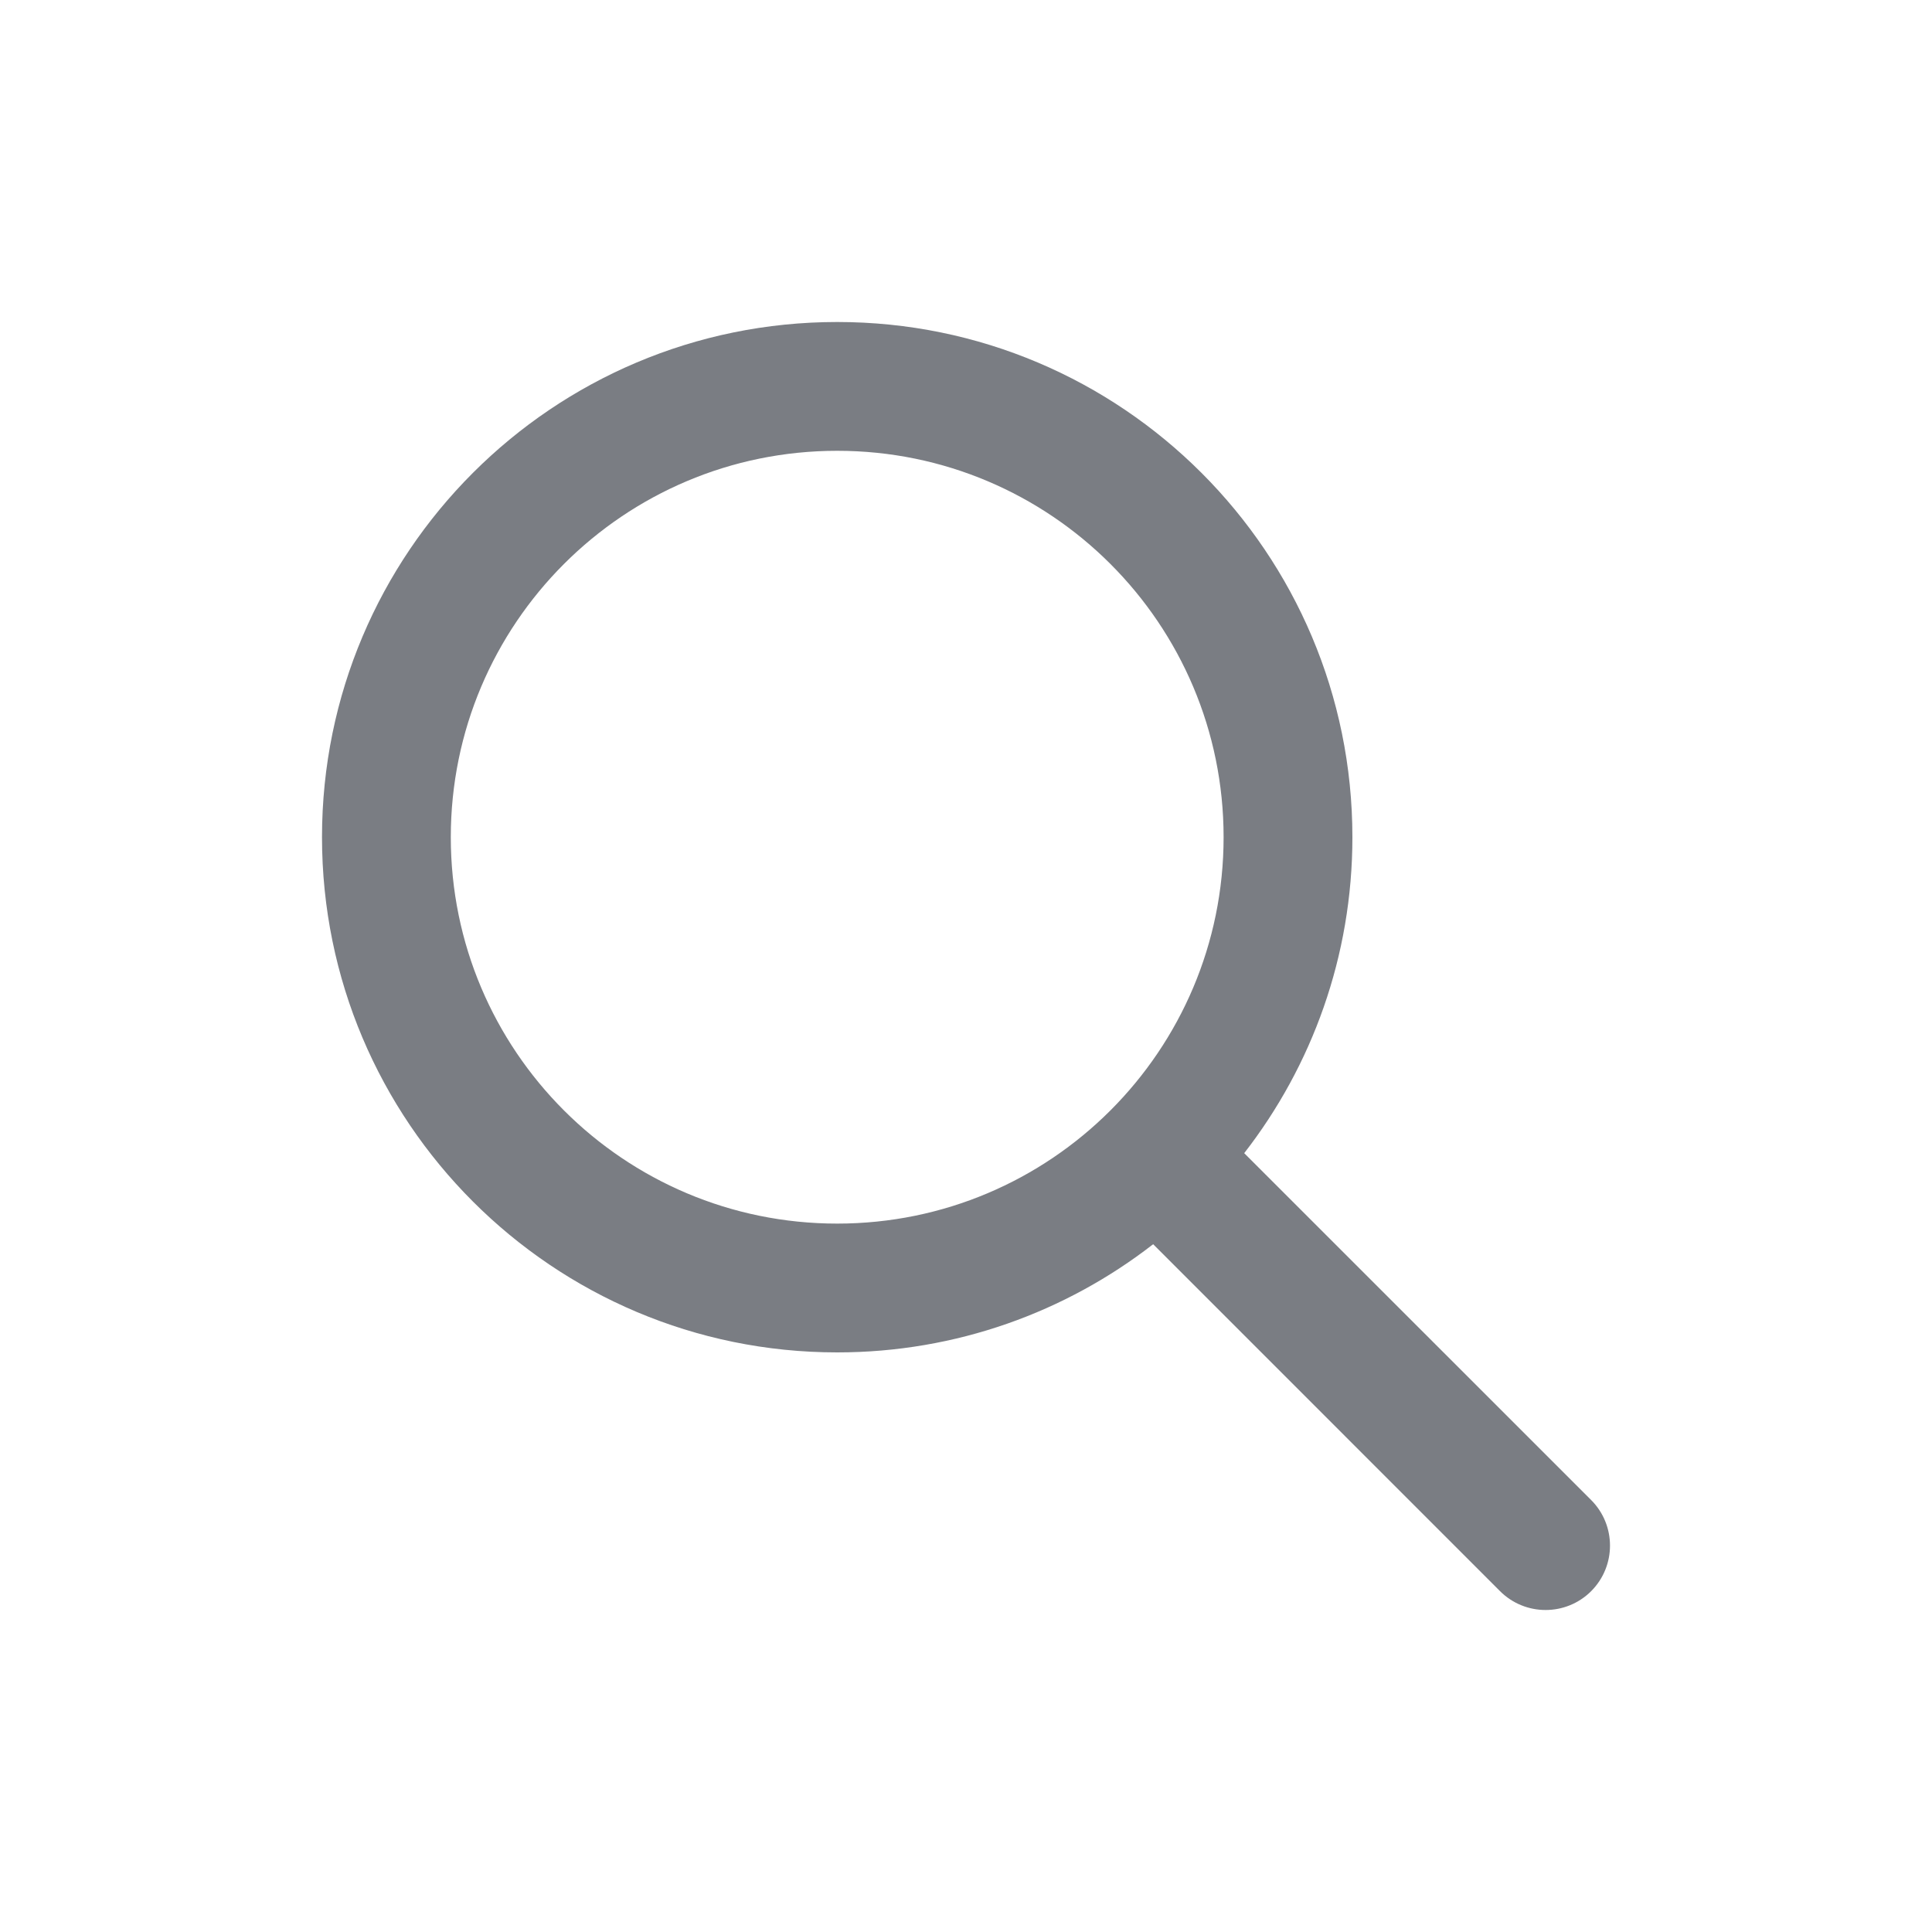
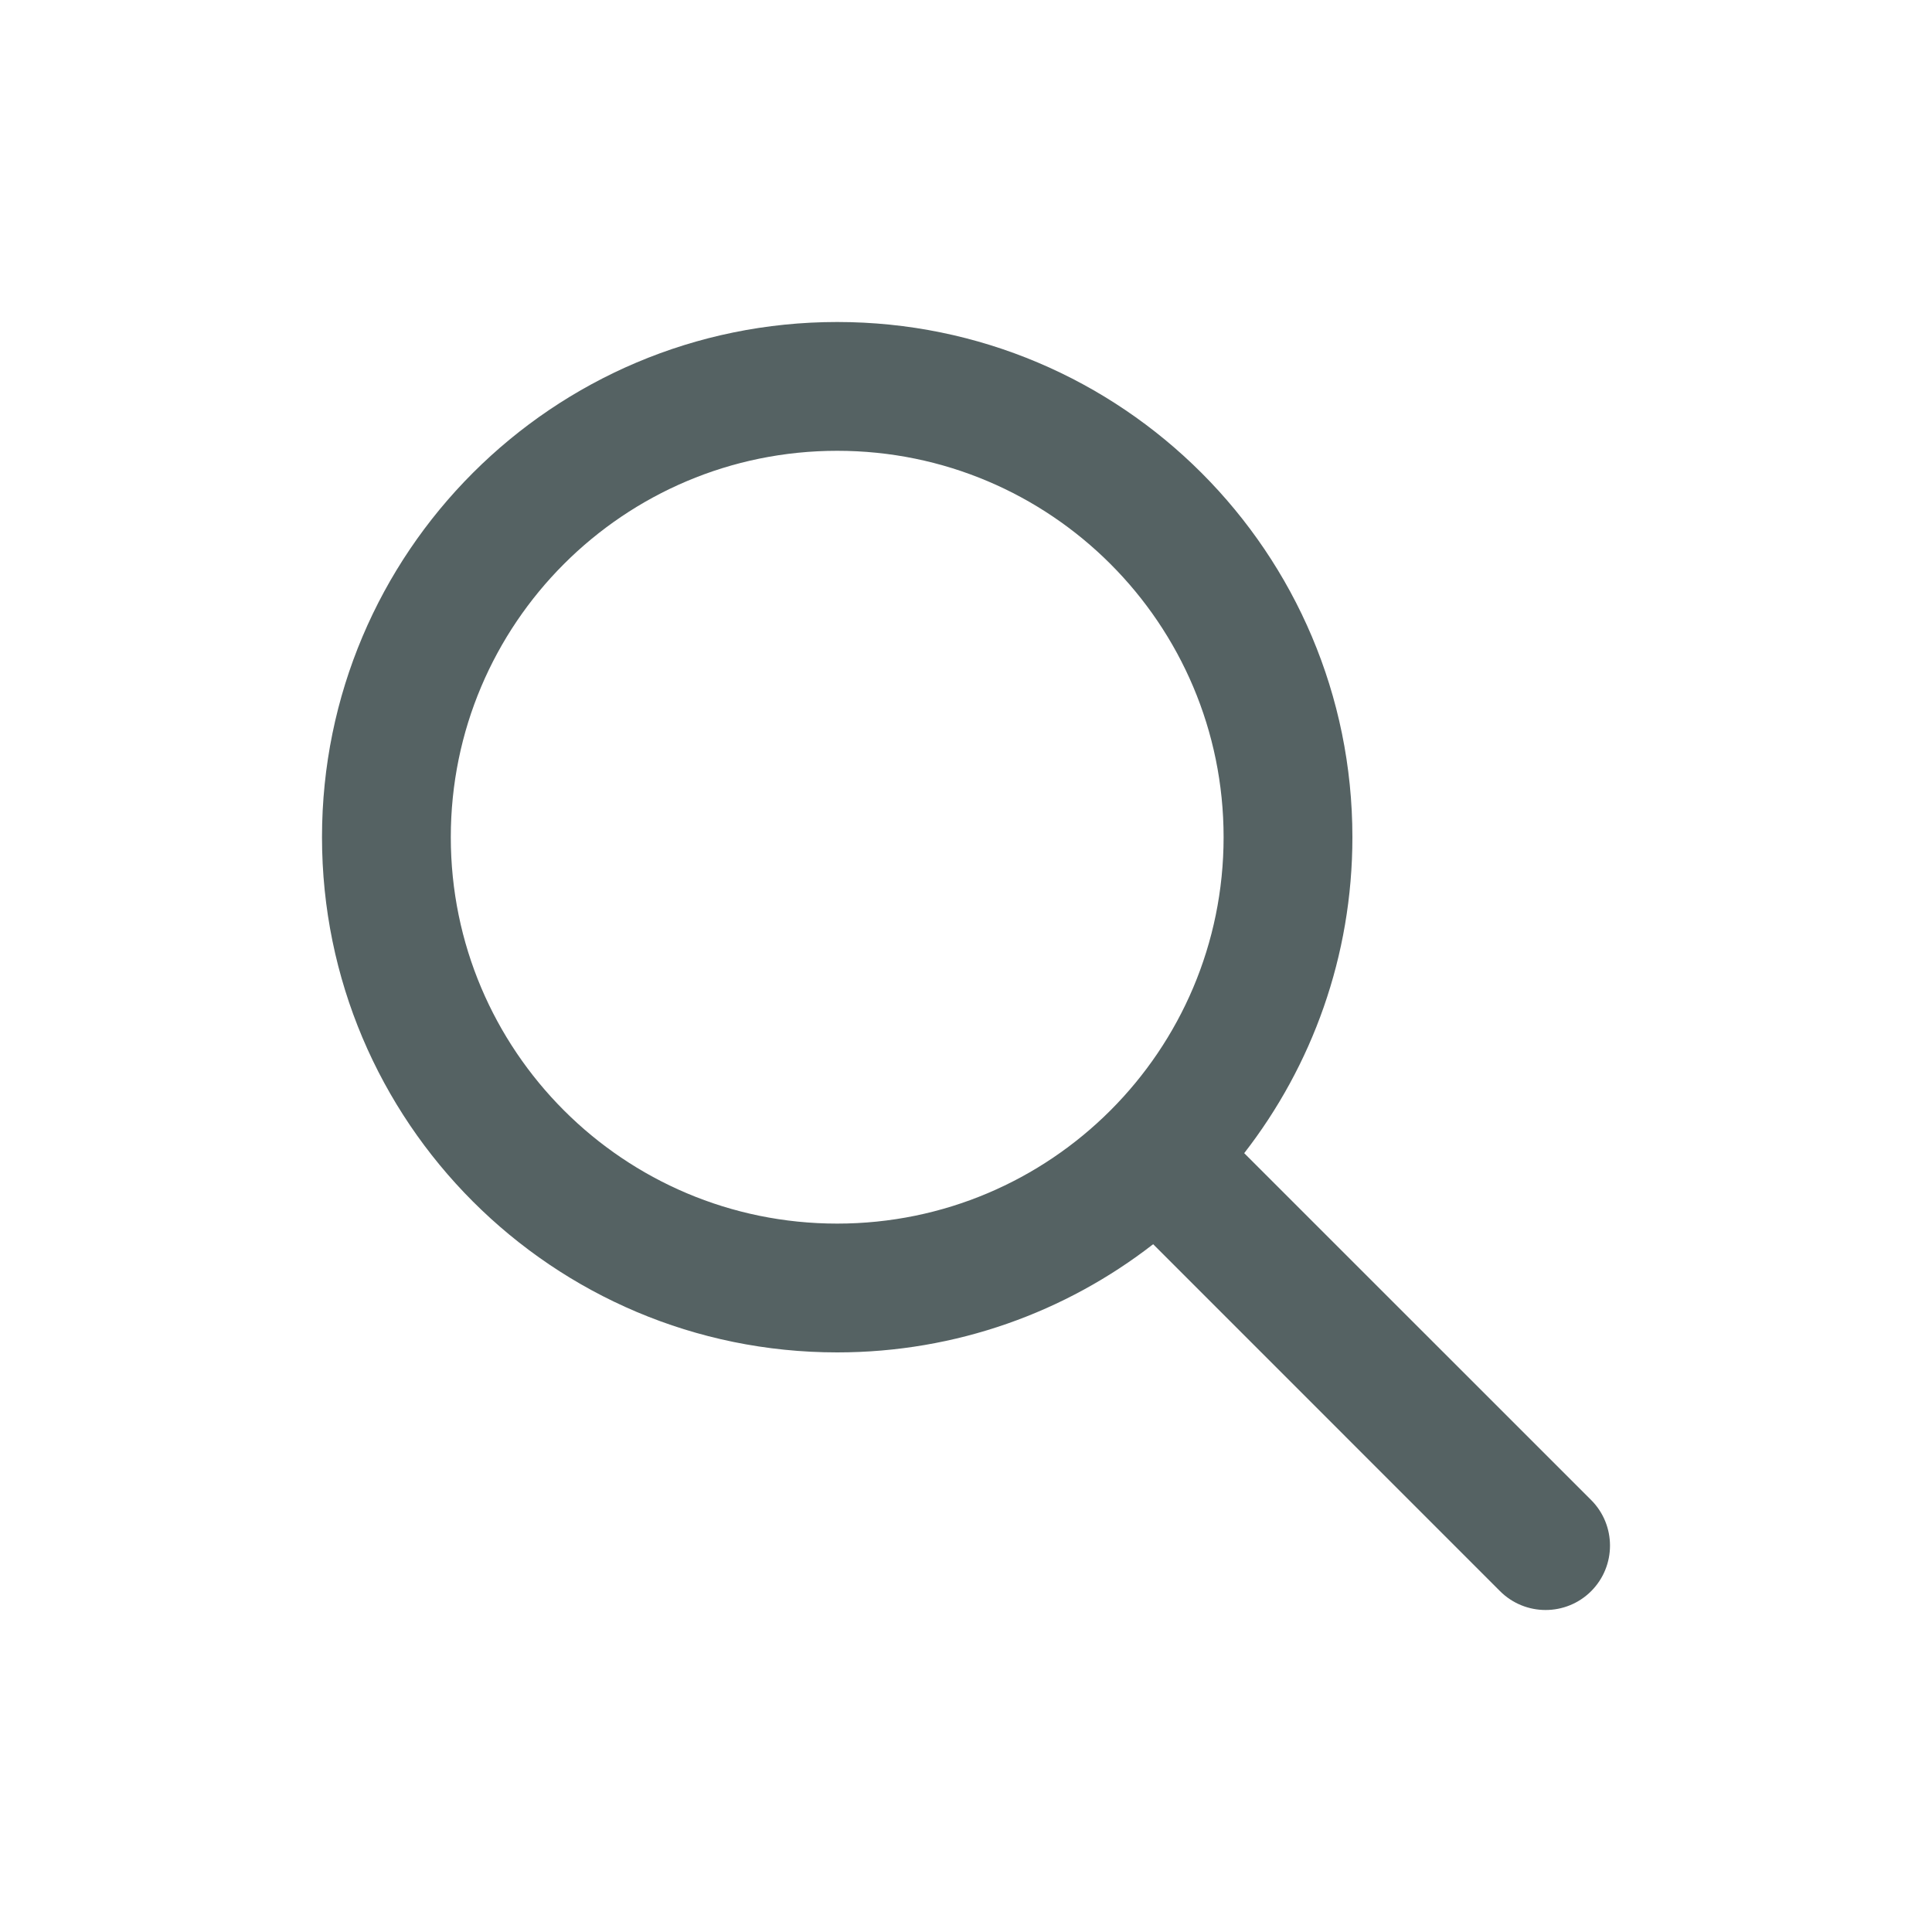
<svg xmlns="http://www.w3.org/2000/svg" preserveAspectRatio="none" overflow="visible" style="display: block;" width="24" height="24" viewBox="0 0 24 24" fill="none">
  <g id="search-icon">
-     <path id="shape" fill-rule="evenodd" clip-rule="evenodd" d="M10.4 4C6.865 4 4 6.865 4 10.4C4 13.935 6.865 16.8 10.4 16.8C11.879 16.8 13.241 16.298 14.325 15.456L18.634 19.766C18.947 20.078 19.453 20.078 19.766 19.766C20.078 19.453 20.078 18.947 19.766 18.634L15.456 14.325C16.298 13.241 16.8 11.879 16.8 10.4C16.8 6.865 13.935 4 10.4 4ZM5.6 10.4C5.6 7.749 7.749 5.6 10.4 5.6C13.051 5.6 15.2 7.749 15.2 10.4C15.2 13.051 13.051 15.2 10.4 15.2C7.749 15.2 5.6 13.051 5.6 10.4Z" fill="#7A7D83" />
+     <path id="shape" fill-rule="evenodd" clip-rule="evenodd" d="M10.4 4C6.865 4 4 6.865 4 10.4C4 13.935 6.865 16.8 10.4 16.8C11.879 16.8 13.241 16.298 14.325 15.456L18.634 19.766C18.947 20.078 19.453 20.078 19.766 19.766C20.078 19.453 20.078 18.947 19.766 18.634L15.456 14.325C16.298 13.241 16.8 11.879 16.8 10.4C16.8 6.865 13.935 4 10.4 4ZM5.6 10.4C5.6 7.749 7.749 5.6 10.4 5.6C13.051 5.6 15.2 7.749 15.2 10.4C15.2 13.051 13.051 15.2 10.4 15.2C7.749 15.2 5.6 13.051 5.6 10.4Z" fill="#556263" />
  </g>
</svg>
